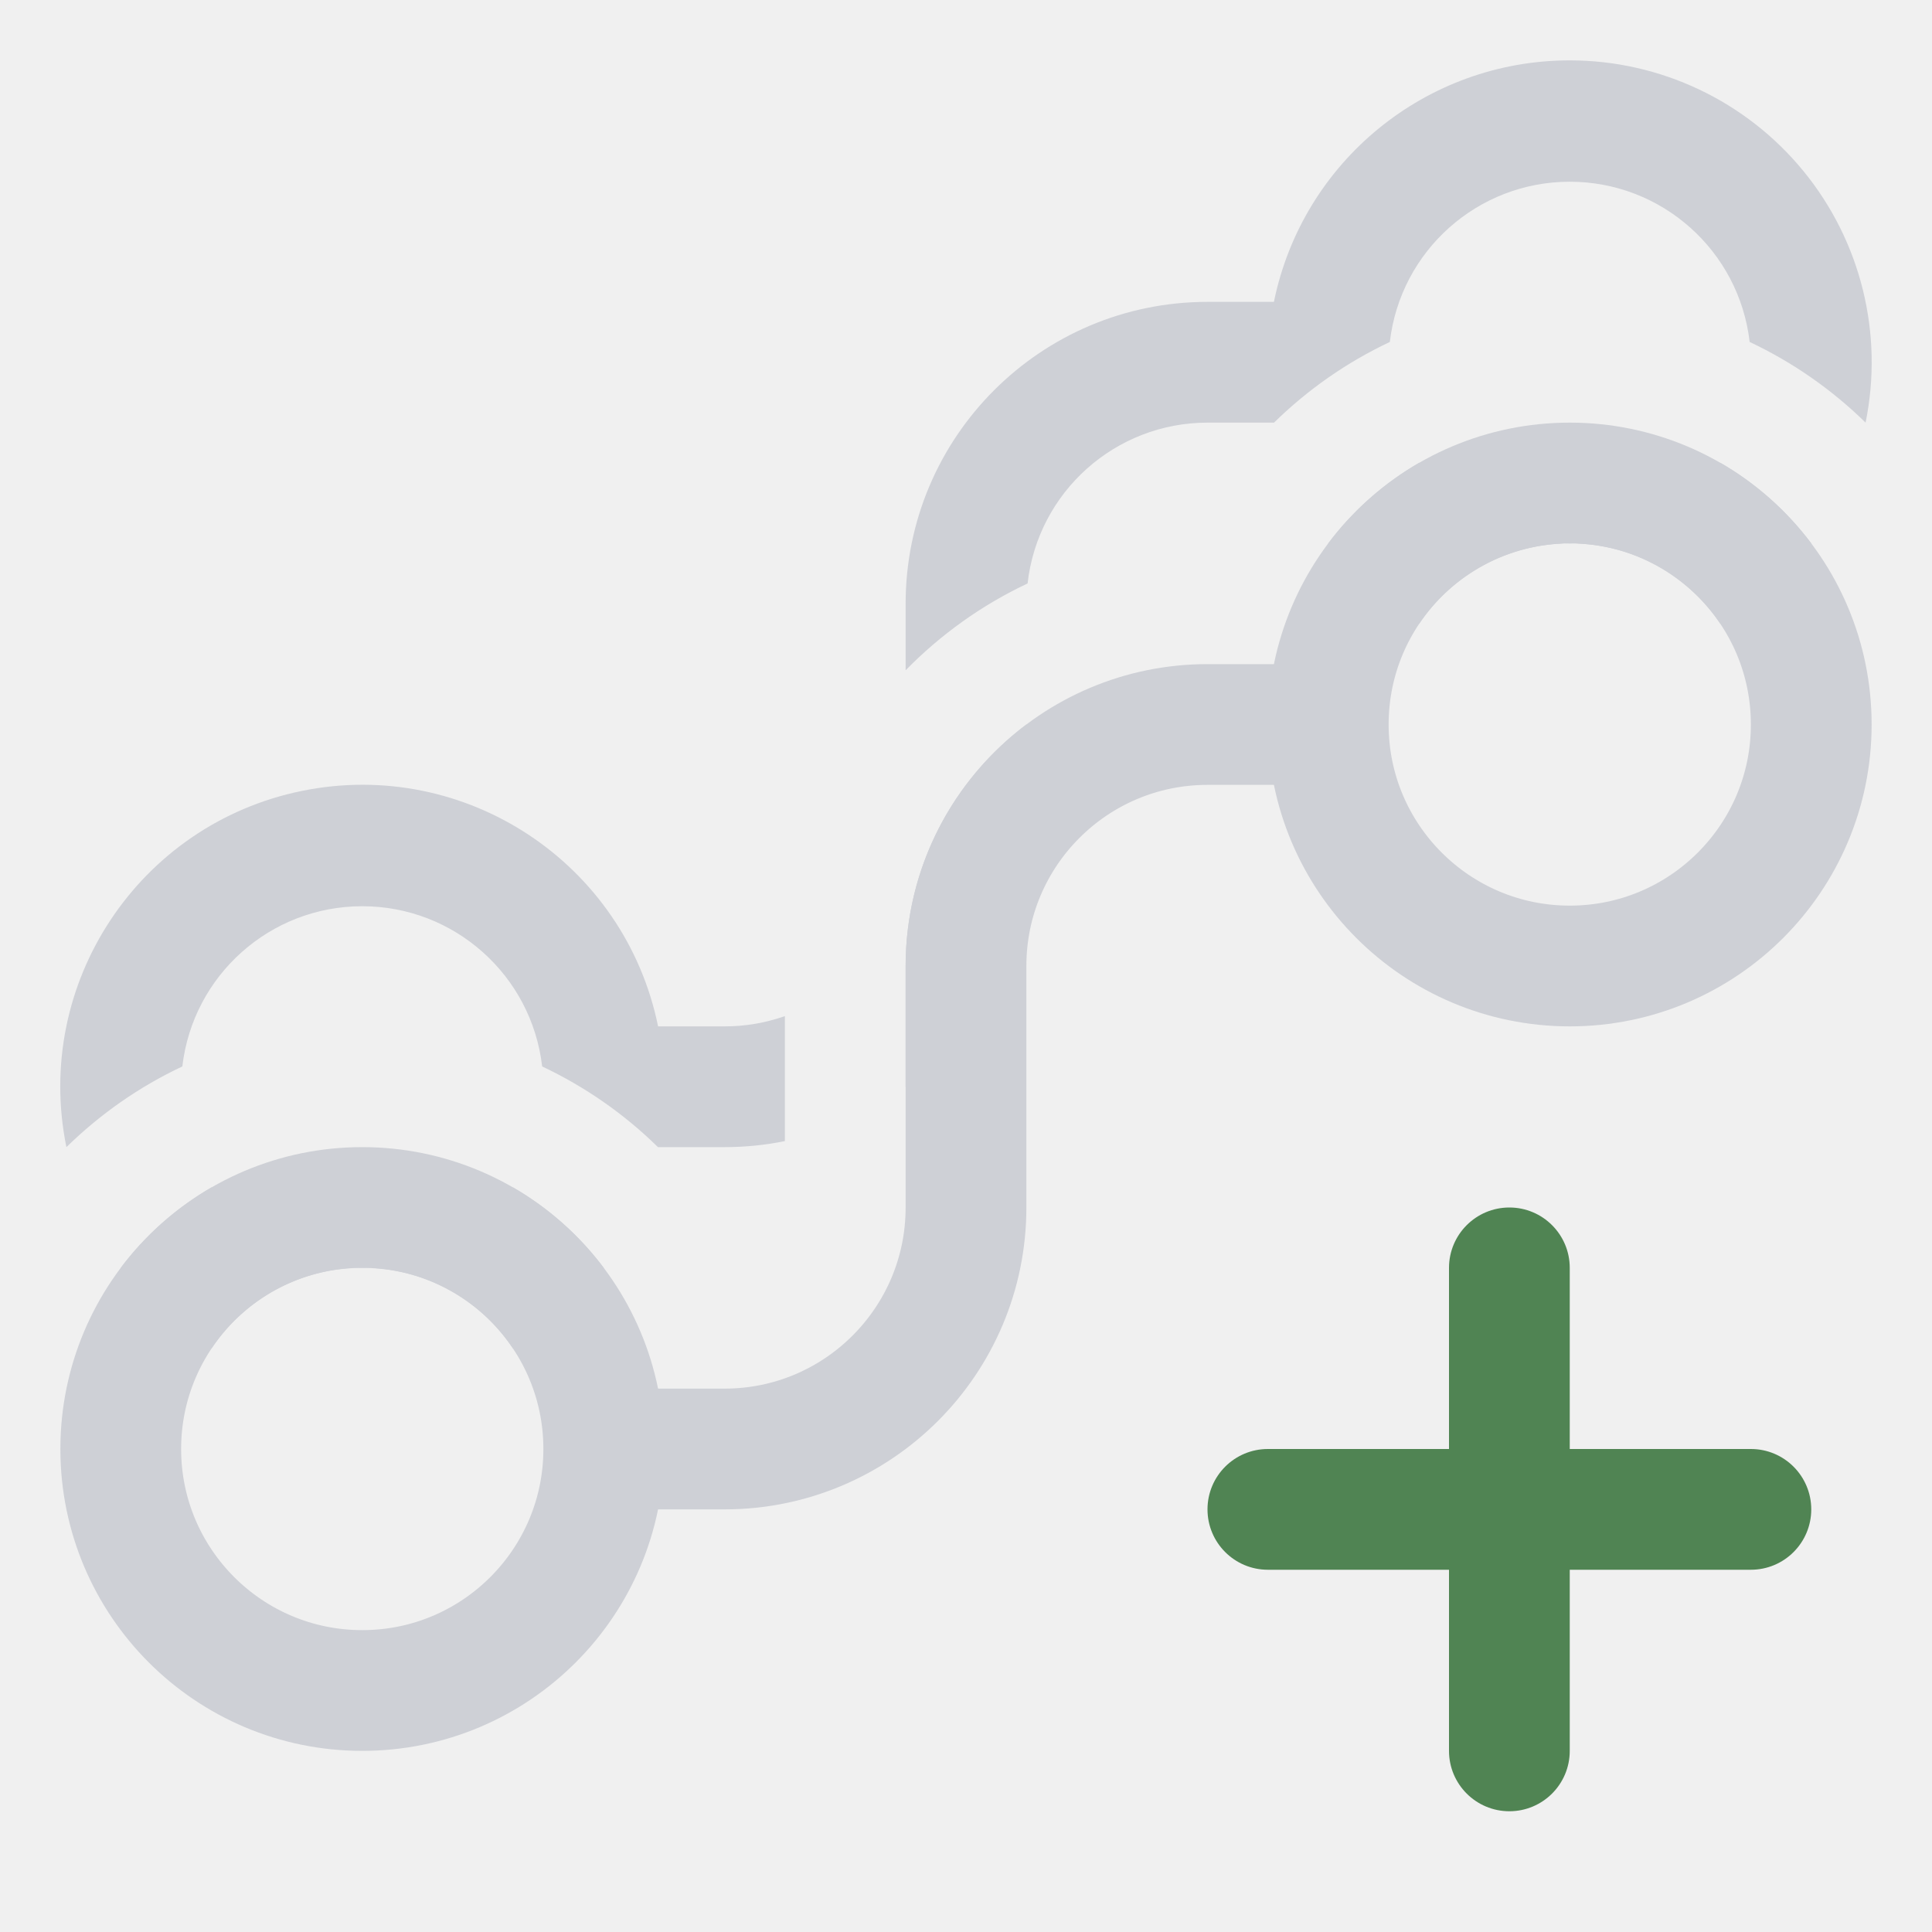
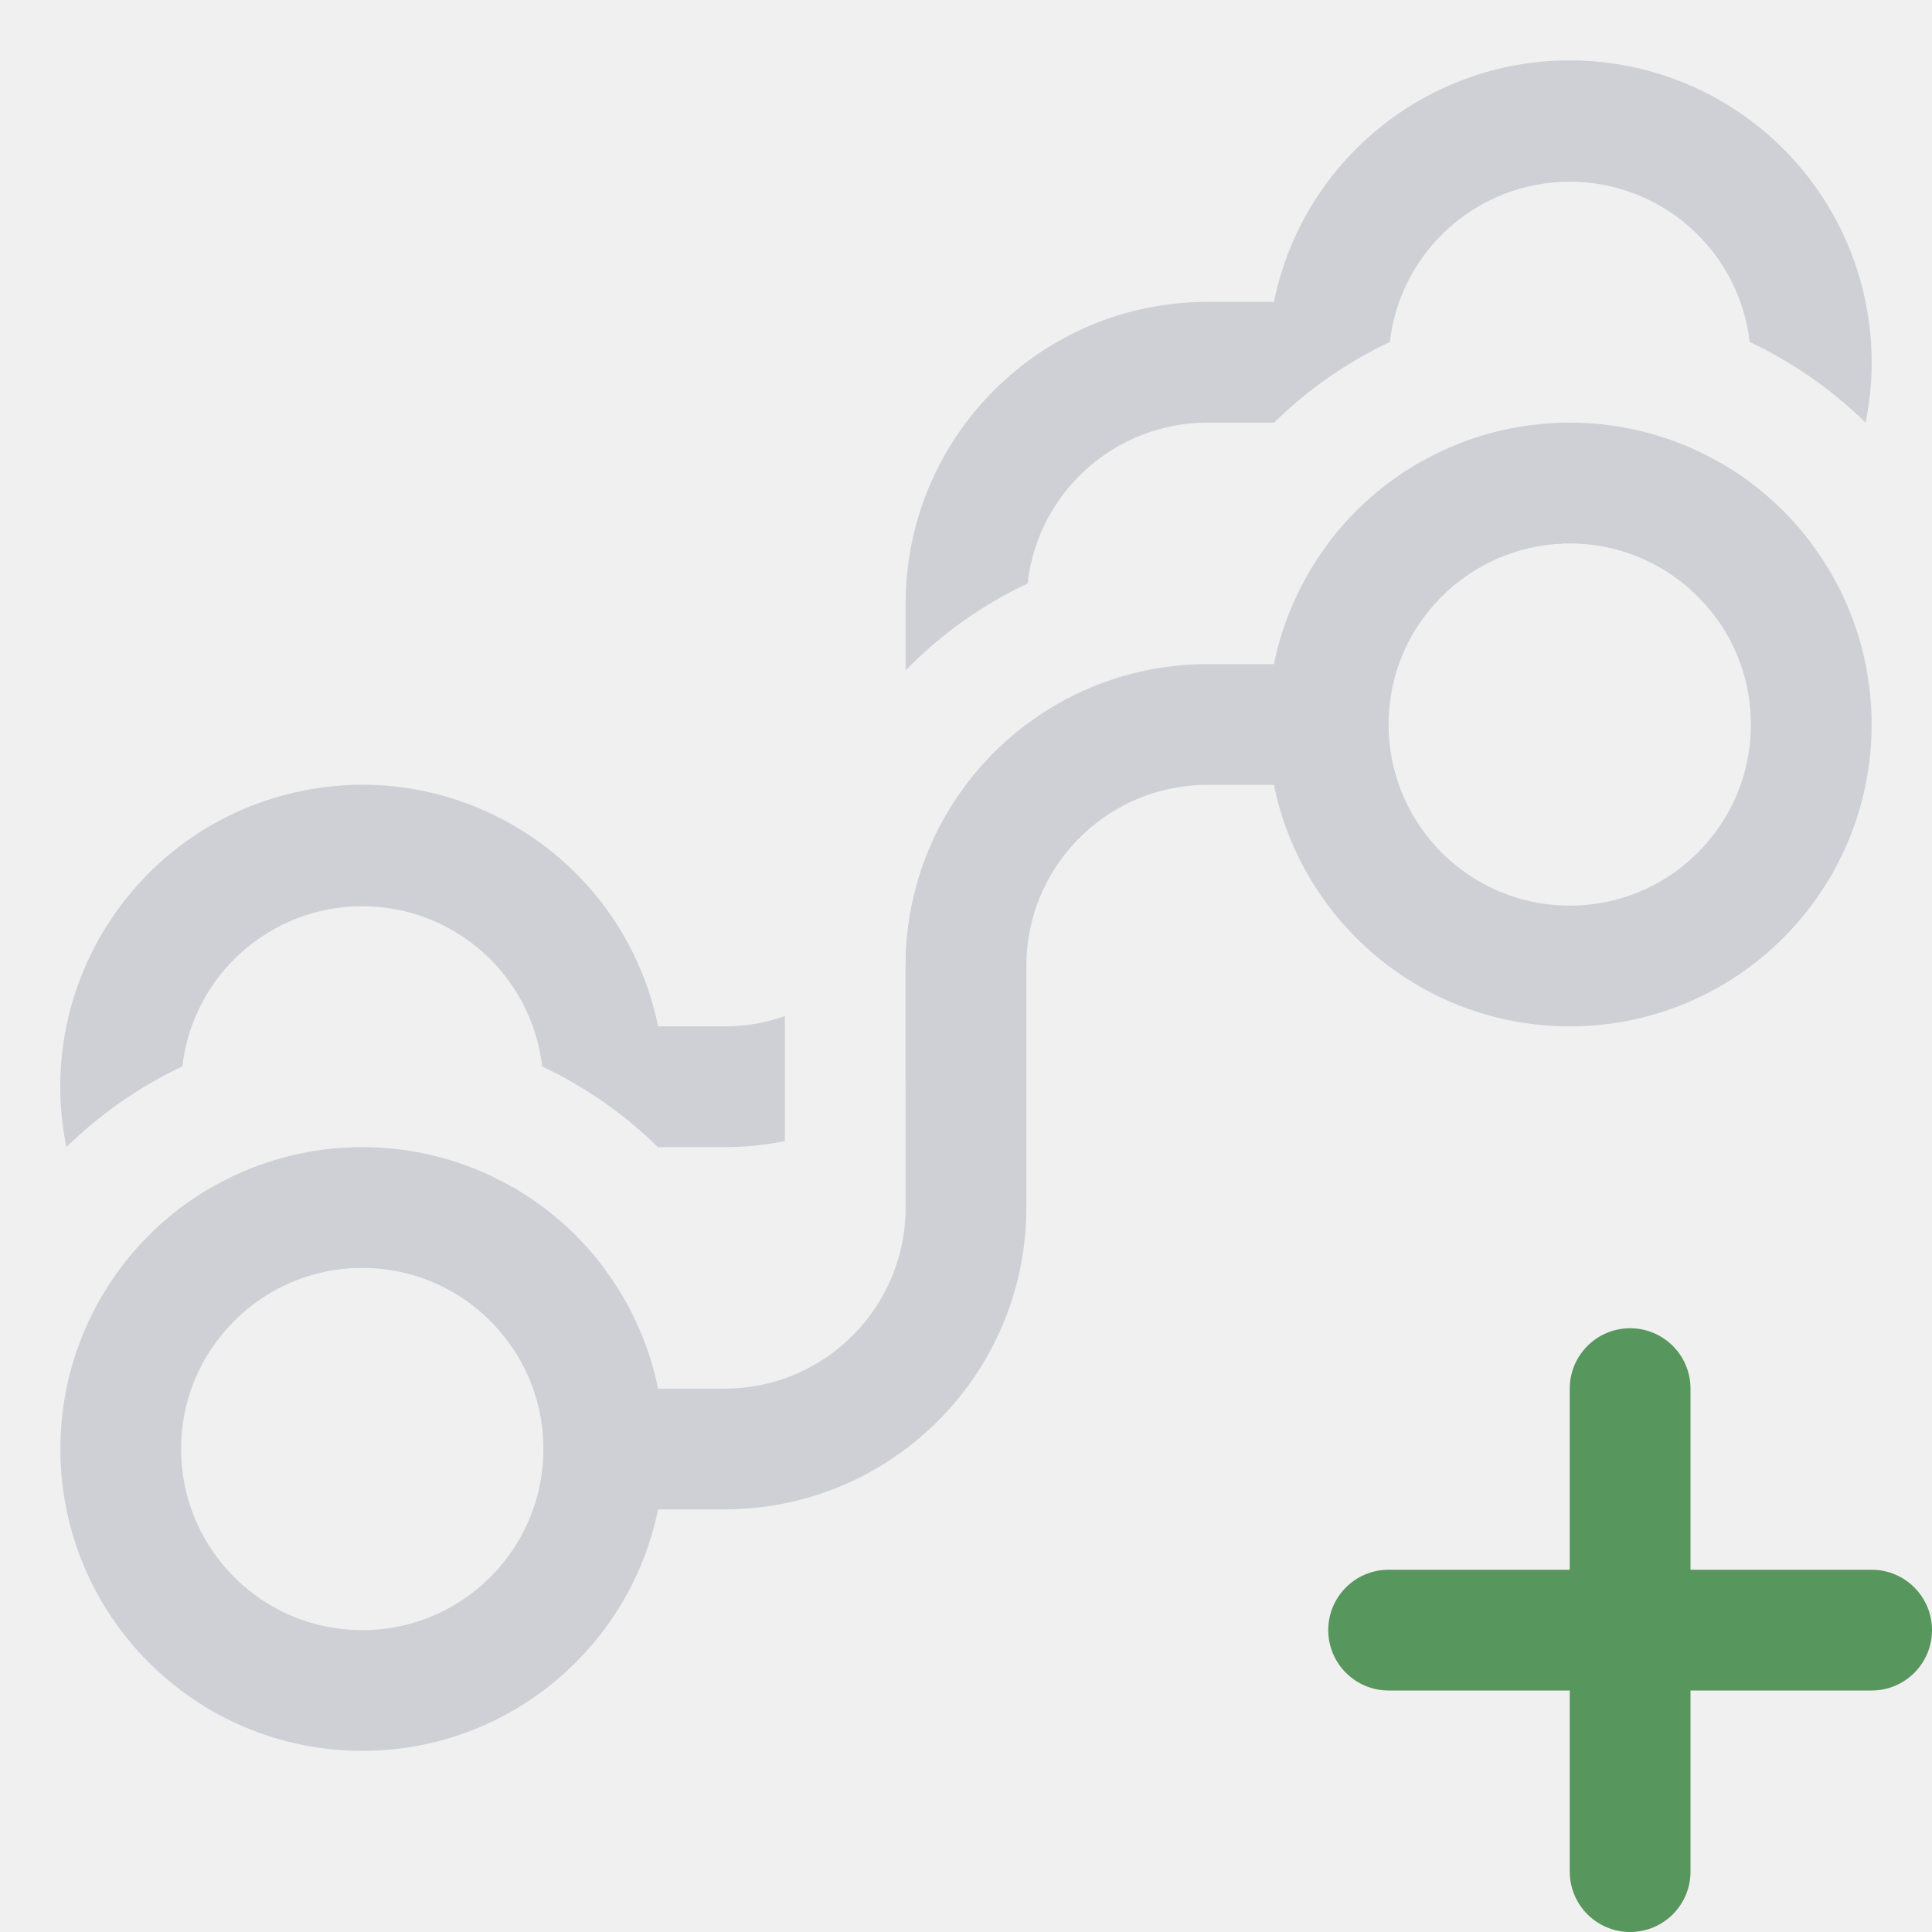
<svg xmlns="http://www.w3.org/2000/svg" width="16" height="16" viewBox="0 0 16 16" fill="none">
-   <path fill-rule="evenodd" clip-rule="evenodd" d="M13 .5a2.5 2.5 0 0 1 2.45 3 3.507 3.507 0 0 0-.96-.668 1.5 1.5 0 0 0-2.98 0c-.358.169-.681.395-.96.669V3.5H10a1.5 1.5 0 0 0-1.49 1.332c-.38.179-.72.423-1.01.719V5A2.5 2.5 0 0 1 10 2.5h.55A2.5 2.5 0 0 1 13 .5zM6.5 8.415A1.498 1.498 0 0 1 6 8.5h-.55a2.5 2.5 0 0 0-4.9 1c.279-.273.602-.5.96-.668a1.5 1.5 0 0 1 2.98 0c.358.169.681.395.96.669V9.5H6c.171 0 .338-.017.5-.05V8.415zM5 10.5a2.513 2.513 0 0 0-.752-.667 1.499 1.499 0 0 1-2.496 0c-.293.17-.55.397-.752.667.203.27.459.497.752.667a1.499 1.499 0 0 1 2.496 0c.293-.17.55-.397.752-.667zm10-6a2.512 2.512 0 0 0-.752-.667 1.499 1.499 0 0 1-2.496 0c-.293.17-.55.397-.752.667.203.27.459.497.752.667A1.508 1.508 0 0 1 13 4.5c.52 0 .979.265 1.248.667.293-.17.55-.397.752-.667zM8.5 6v1c0 .818-.393 1.544-1 2V8c0-.818.393-1.544 1-2z" fill="#CED0D6" />
-   <path clip-rule="evenodd" d="M3 14a2 2 0 1 1 0-4 2 2 0 0 1 0 4zM13 8a2 2 0 1 1 0-4 2 2 0 0 1 0 4z" stroke="#CED0D6" />
-   <path d="M11 6h-1a2 2 0 0 0-2 2v2a2 2 0 0 1-2 2H5" stroke="#CED0D6" />
-   <rect x="12" y="10" width="1" height="5" rx=".5" fill="#508453" />
-   <path d="M10 12.5a.5.5 0 0 1 .5-.5h4a.5.5 0 0 1 0 1h-4a.5.5 0 0 1-.5-.5z" fill="#508453" />
+   <g clip-path="url(#clip0_235_44)">
+     <g clip-path="url(#clip1_235_44)">
+       <path fill-rule="evenodd" clip-rule="evenodd" d="M13 .5a2.5 2.5 0 0 1 2.45 3 3.507 3.507 0 0 0-.96-.668 1.5 1.5 0 0 0-2.98 0c-.358.169-.681.395-.96.669V3.5H10a1.5 1.5 0 0 0-1.49 1.332c-.38.179-.72.423-1.01.719V5A2.5 2.5 0 0 1 10 2.5h.55A2.5 2.5 0 0 1 13 .5zM6.5 8.415A1.498 1.498 0 0 1 6 8.5h-.55a2.5 2.5 0 0 0-4.9 1c.279-.273.602-.5.96-.668a1.5 1.5 0 0 1 2.98 0c.358.169.681.395.96.669V9.5H6c.171 0 .338-.017.5-.05V8.415zM5 10.5a2.513 2.513 0 0 0-.752-.667 1.499 1.499 0 0 1-2.496 0c-.293.17-.55.397-.752.667.203.27.459.497.752.667a1.499 1.499 0 0 1 2.496 0c.293-.17.55-.397.752-.667zm10-6a2.512 2.512 0 0 0-.752-.667 1.499 1.499 0 0 1-2.496 0c-.293.17-.55.397-.752.667.203.27.459.497.752.667A1.508 1.508 0 0 1 13 4.5c.52 0 .979.265 1.248.667.293-.17.55-.397.752-.667zM8.5 6v1c0 .818-.393 1.544-1 2V8c0-.818.393-1.544 1-2z" fill="#CED0D6" />
+       <path clip-rule="evenodd" d="M3 14a2 2 0 1 1 0-4 2 2 0 0 1 0 4zM13 8a2 2 0 1 1 0-4 2 2 0 0 1 0 4z" stroke="#CED0D6" />
+       <path d="M11 6h-1a2 2 0 0 0-2 2v2a2 2 0 0 1-2 2H5" stroke="#CED0D6" />
+       <rect x="13" y="11" width="1" height="5" rx=".5" fill="#57965C" />
+       <path d="M11 13.5a.5.5 0 0 1 .5-.5h4a.5.5 0 0 1 0 1h-4a.5.5 0 0 1-.5-.5z" fill="#57965C" />
+     </g>
+   </g>
+   <defs>
+     <clipPath id="clip0_235_44">
+       <path fill="#fff" d="M0 0h16v16H0z" />
+     </clipPath>
+     <clipPath id="clip1_235_44">
+       <path fill="#fff" d="M0 0h16v16H0z" />
+     </clipPath>
+   </defs>
</svg>
